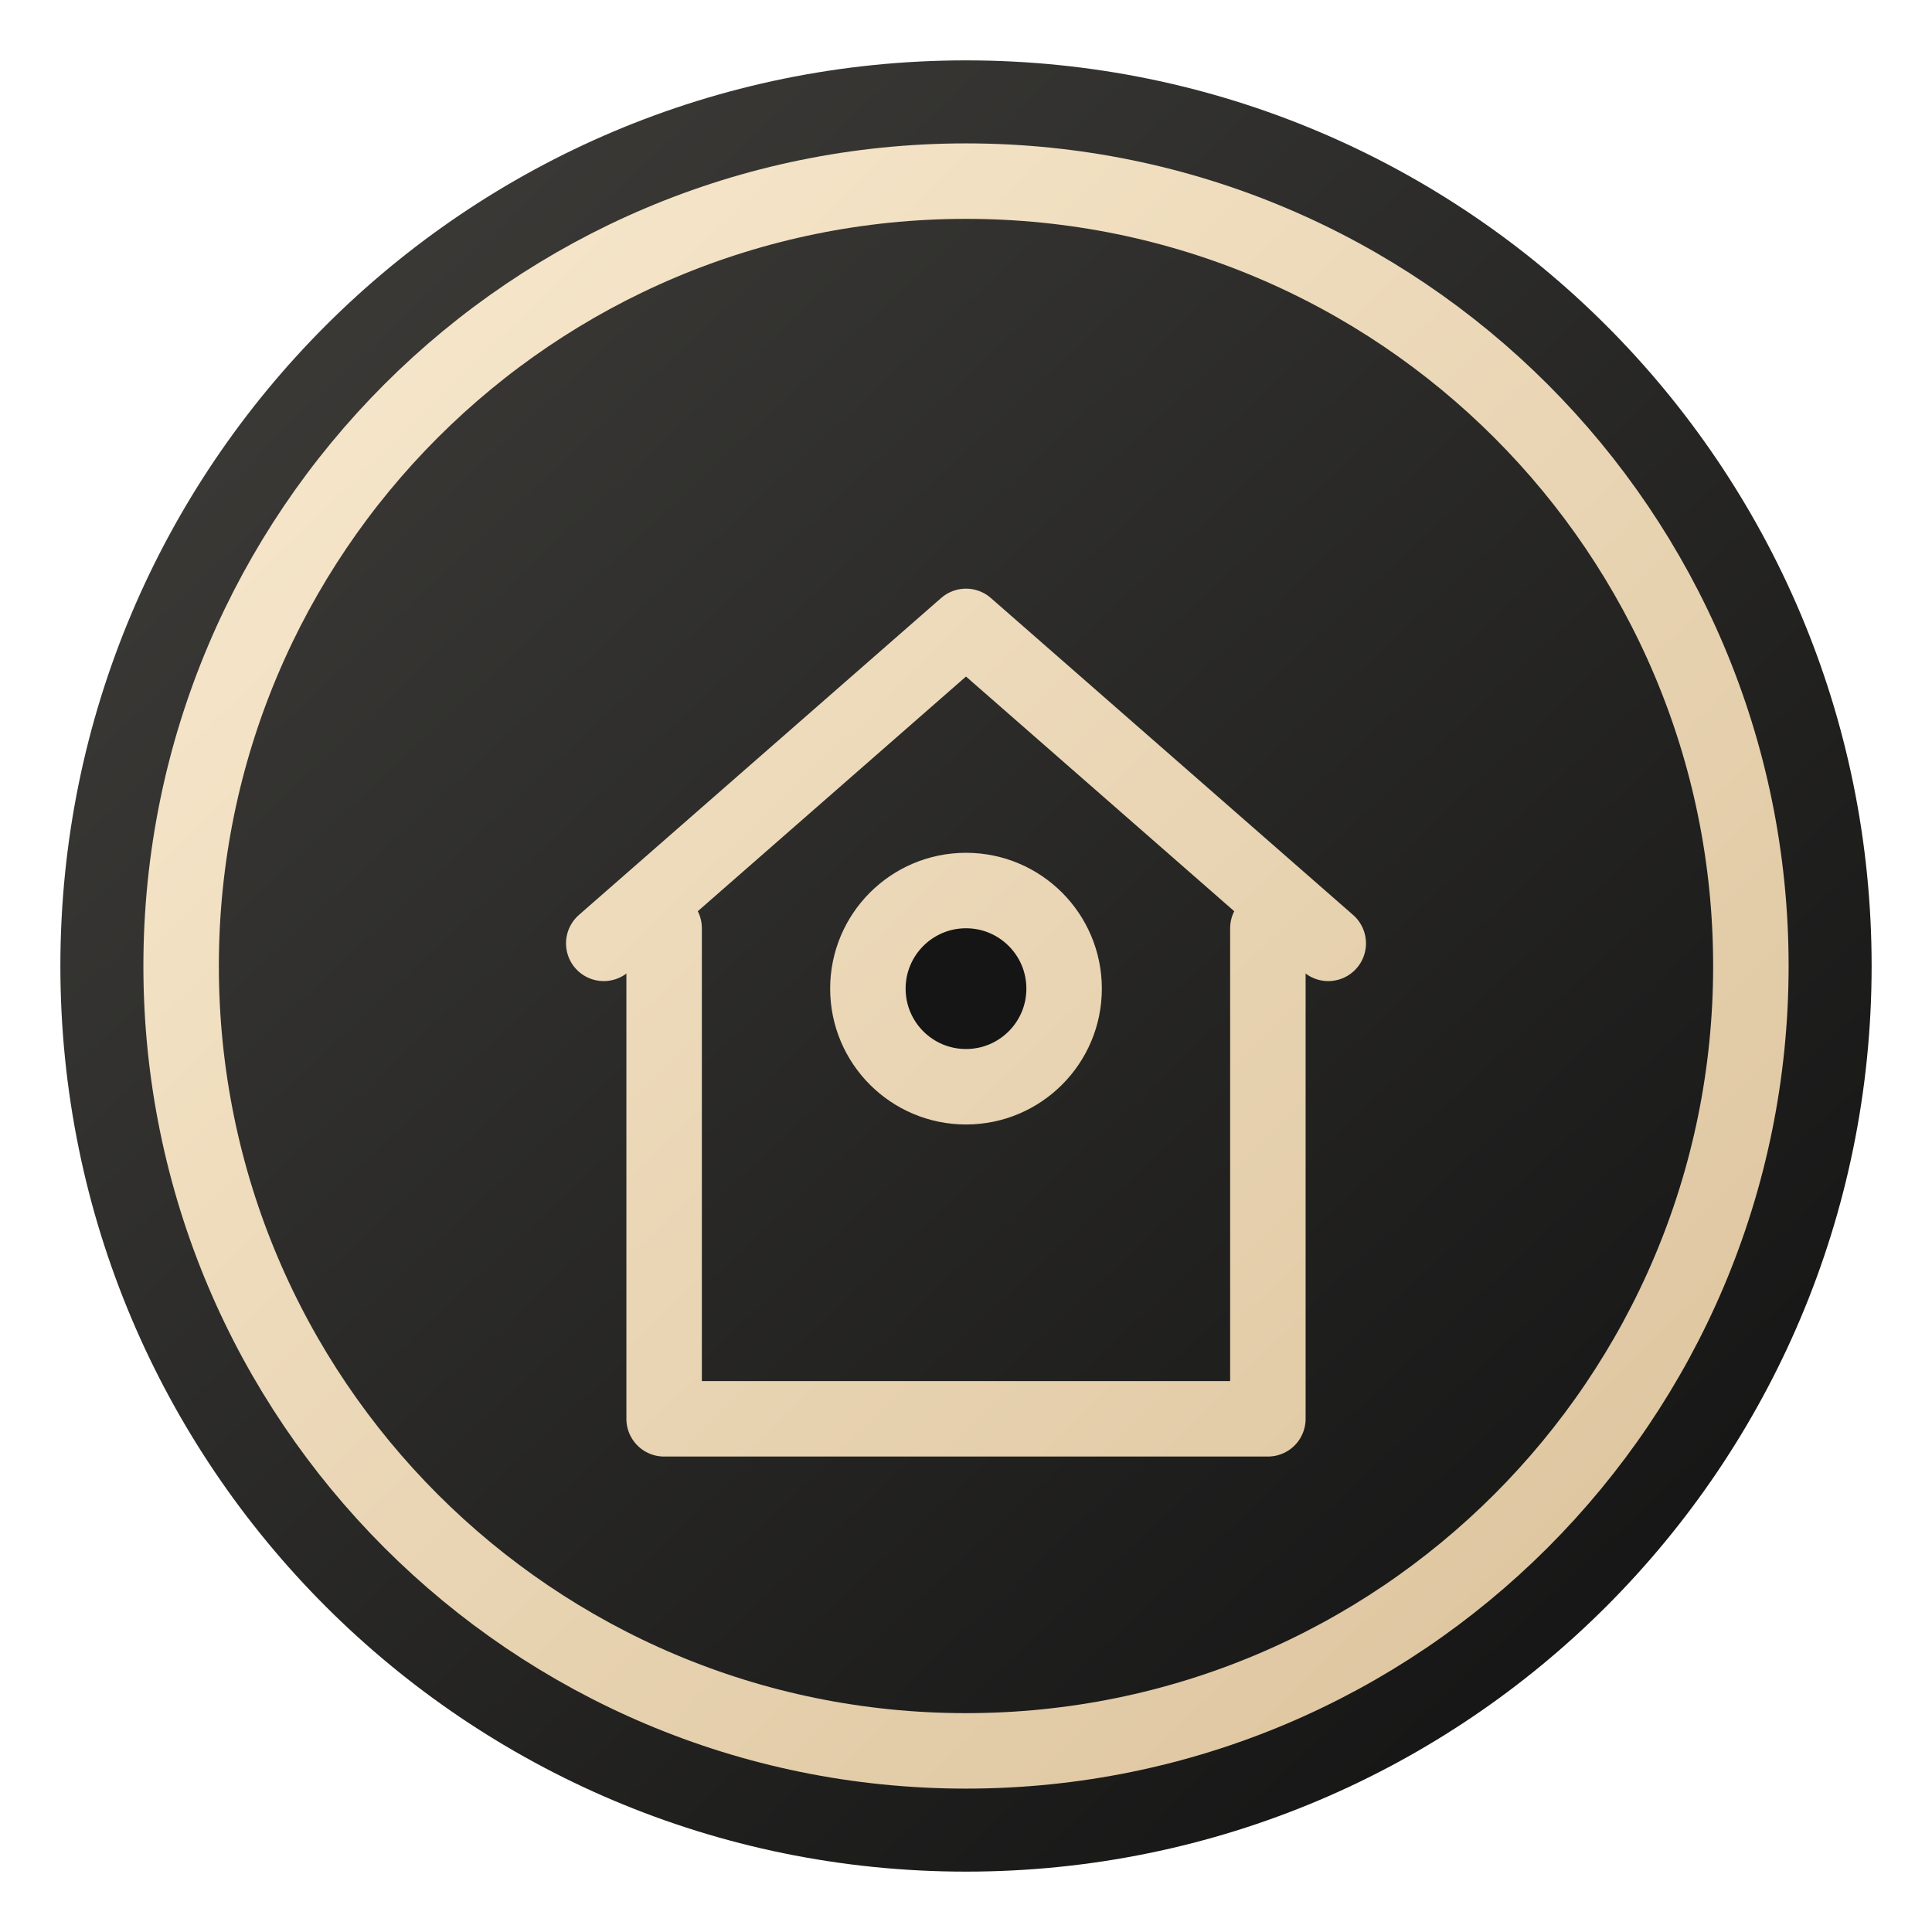
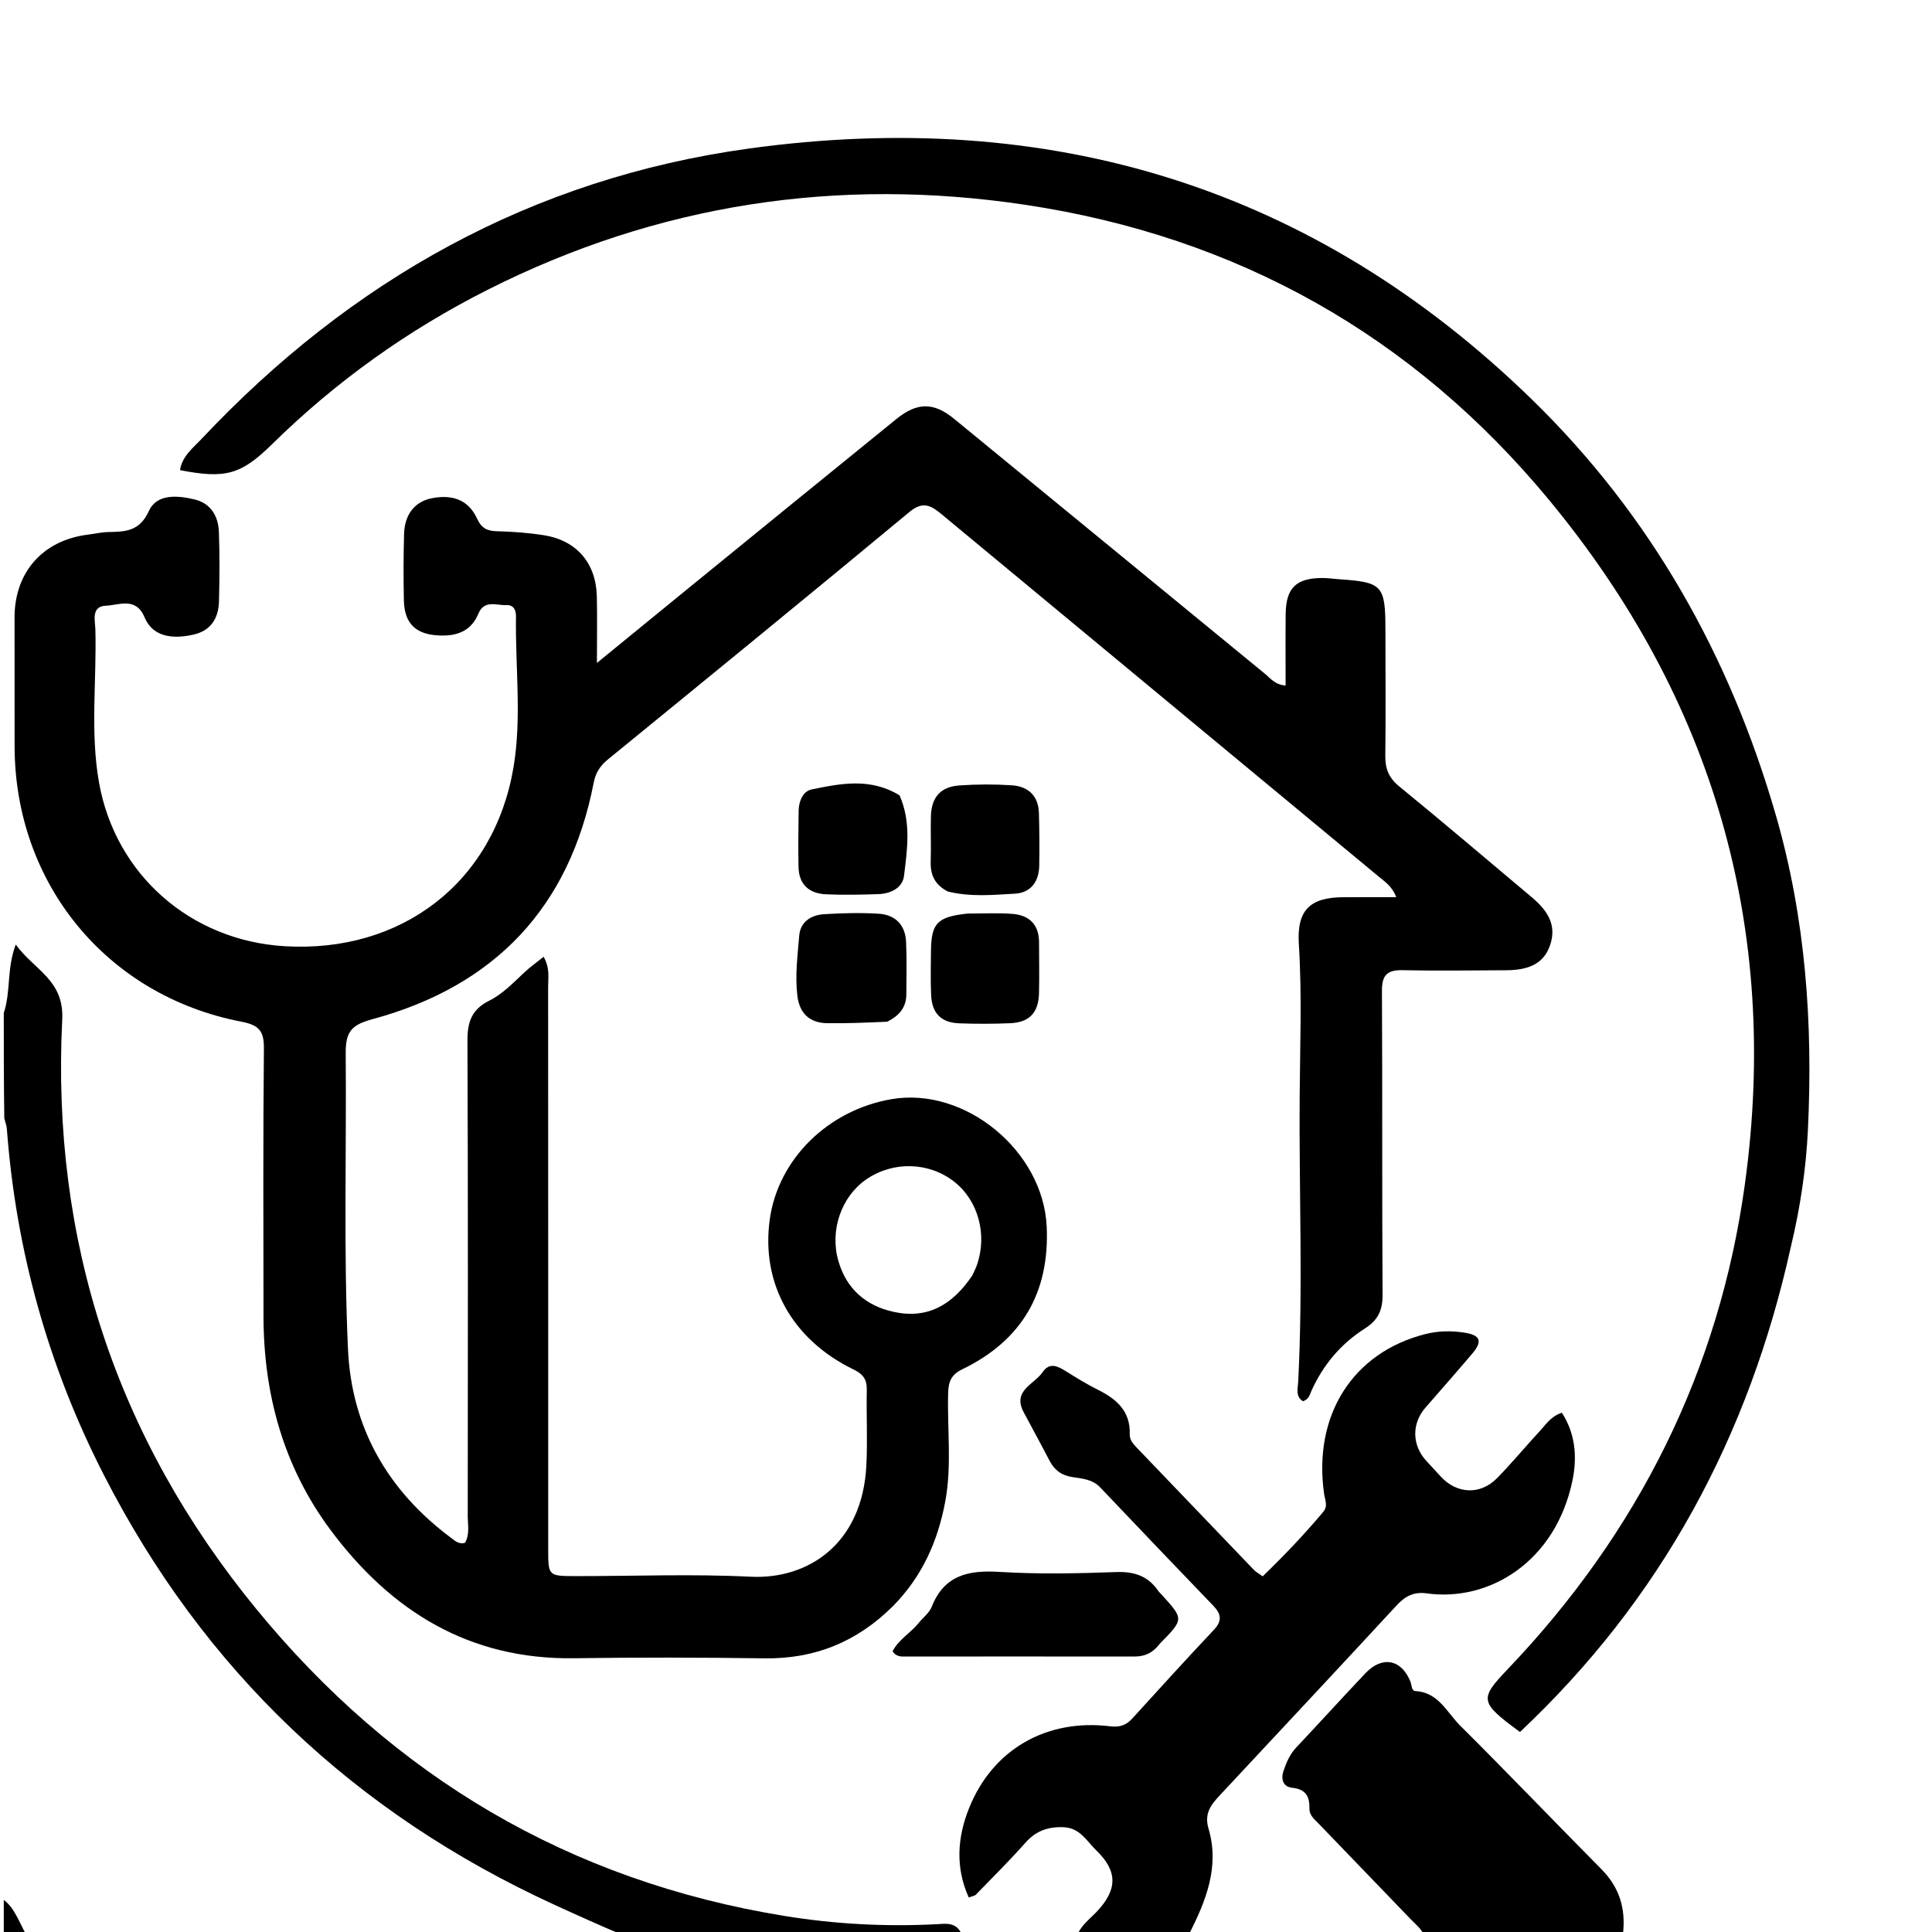
- <svg xmlns="http://www.w3.org/2000/svg" width="512" height="512" viewBox="0 0 512 512" fill="none">
-   <defs>
-     <linearGradient id="bg" x1="76" y1="64" x2="436" y2="448" gradientUnits="userSpaceOnUse">
-       <stop stop-color="#3B3A37" />
-       <stop offset="1" stop-color="#151515" />
-     </linearGradient>
-     <linearGradient id="ring" x1="92" y1="88" x2="420" y2="424" gradientUnits="userSpaceOnUse">
-       <stop stop-color="#F6E6CA" />
-       <stop offset="1" stop-color="#DEC6A0" />
-     </linearGradient>
-   </defs>
-   <circle cx="256" cy="256" r="240" fill="url(#bg)" />
-   <circle cx="256" cy="256" r="208" stroke="url(#ring)" stroke-width="20" />
-   <path d="M160 250L256 166L352 250" stroke="url(#ring)" stroke-width="20" stroke-linecap="round" stroke-linejoin="round" />
-   <path d="M176 246V376H336V246" stroke="url(#ring)" stroke-width="20" stroke-linecap="round" stroke-linejoin="round" />
-   <circle cx="256" cy="262" r="26" fill="#151515" stroke="url(#ring)" stroke-width="20" />
+ <svg xmlns="http://www.w3.org/2000/svg" version="1.1" id="Layer_1" x="0px" y="0px" width="100%" viewBox="0 0 512 512" enable-background="new 0 0 512 512" xml:space="preserve">
+   <path fill="#000000" opacity="1" stroke="none" d=" M285.469,513   C286.3,510.395 288.655,508.71 290.593,506.674   C296.162,500.824 296.273,495.901 290.509,490.353   C287.976,487.914 286.244,484.396 281.842,484.229   C277.689,484.071 274.505,485.215 271.709,488.381   C267.523,493.119 263.012,497.57 258.606,502.111   C258.299,502.428 257.719,502.479 256.736,502.858   C253.135,494.898 253.716,486.948 256.774,479.271   C263.014,463.601 277.336,455.415 294.232,457.489   C296.634,457.784 298.399,457.253 300.01,455.484   C307.181,447.602 314.342,439.708 321.656,431.96   C323.892,429.591 323.692,427.781 321.584,425.59   C311.538,415.147 301.529,404.669 291.551,394.162   C289.517,392.02 286.785,391.835 284.224,391.448   C281.271,391.002 279.401,389.56 278.079,386.994   C275.868,382.703 273.524,378.481 271.265,374.214   C268.231,368.485 274.107,366.881 276.3,363.639   C278.235,360.779 280.55,362.173 282.8,363.591   C285.475,365.277 288.192,366.927 291.019,368.335   C295.949,370.79 299.603,374.014 299.394,380.094   C299.345,381.525 300.236,382.583 301.171,383.559   C311.535,394.387 321.898,405.215 332.283,416.023   C332.832,416.595 333.574,416.983 334.622,417.745   C340.333,412.23 345.696,406.595 350.708,400.619   C351.987,399.094 351.116,397.444 350.89,395.834   C347.961,375.007 358.512,358.418 377.726,353.547   C381.191,352.669 384.678,352.632 388.139,353.172   C392.332,353.827 392.924,355.459 390.206,358.673   C386.122,363.504 381.928,368.243 377.774,373.016   C374.033,377.314 374.165,383.077 378.099,387.272   C379.352,388.608 380.583,389.966 381.825,391.313   C386.095,395.943 392.295,396.243 396.739,391.717   C400.701,387.68 404.309,383.298 408.158,379.147   C409.709,377.473 410.959,375.398 413.907,374.376   C417.503,379.962 418.006,386.112 416.722,392.327   C412.262,413.903 394.608,424.581 378.072,422.255   C374.755,421.789 372.429,422.956 370.195,425.371   C354.593,442.245 338.892,459.026 323.212,475.827   C320.897,478.308 319.089,480.621 320.265,484.585   C323.23,494.576 319.692,503.574 315.071,512.645   C305.312,513 295.625,513 285.469,513  z" />
+   <path fill="#000000" opacity="1" stroke="none" d=" M165.469,513   C158.976,510.263 152.944,507.544 146.93,504.786   C94.027,480.529 54.039,442.722 27.501,390.841   C12.759,362.021 4.25,331.441 1.815,299.165   C1.753,298.349 1.465,297.55 1.141,296.372   C1,286.979 1,277.958 1,268.469   C2.909,262.686 1.74,256.808 4.172,250.311   C9.085,257.103 17.014,259.683 16.491,270.182   C13.579,328.678 30.772,381.026 67.848,426.317   C104.269,470.807 150.887,498.492 207.972,507.759   C221.311,509.924 234.753,510.632 248.263,509.933   C250.701,509.807 253.399,509.276 254.889,512.63   C225.312,513 195.625,513 165.469,513  z" />
+   <path fill="#000000" opacity="1" stroke="none" d=" M377.469,513   C376.634,511.051 375.113,509.925 373.857,508.619   C365.791,500.232 357.72,491.849 349.641,483.474   C348.484,482.275 346.986,481.135 347.019,479.381   C347.082,476.073 346.097,474.177 342.422,473.774   C340.035,473.512 339.369,471.533 340.178,469.197   C340.945,466.983 341.835,464.893 343.489,463.134   C349.64,456.595 355.676,449.949 361.848,443.431   C366.313,438.716 371.422,439.731 373.794,445.686   C374.15,446.579 373.999,448.086 375.128,448.151   C381.206,448.499 383.456,453.819 386.96,457.307   C399.568,469.852 411.867,482.707 424.382,495.346   C429.063,500.073 430.905,505.614 430.102,512.561   C412.646,513 395.292,513 377.469,513  z" />
+   <path fill="#000000" opacity="1" stroke="none" d=" M1,503.487   C3.788,505.58 4.99,509.146 6.898,512.668   C5.061,513 3.122,513 1,513   C1,509.992 1,506.983 1,503.487  z" />
+   <path fill="#000000" opacity="1" stroke="none" d=" M236.645,425.639   C227.054,435.165 215.882,439.658 202.635,439.475   C185.805,439.243 168.966,439.21 152.136,439.451   C124.401,439.849 103.664,427.011 87.634,405.511   C75.15,388.767 69.863,369.554 69.83,348.814   C69.792,325.147 69.714,301.48 69.937,277.816   C69.98,273.241 68.635,271.656 64.038,270.773   C28.243,263.899 3.884,234.1 3.867,197.662   C3.862,186.329 3.868,174.995 3.855,163.662   C3.841,151.65 11.346,143.168 23.319,141.681   C25.136,141.456 26.947,141.023 28.765,140.994   C33.283,140.921 37.013,140.788 39.458,135.417   C41.575,130.766 47.124,131.291 51.595,132.363   C55.834,133.38 57.854,136.779 58.008,140.934   C58.235,147.092 58.191,153.268 58.03,159.429   C57.915,163.852 55.852,167.143 51.288,168.177   C44.878,169.63 40.273,168.274 38.332,163.641   C36.01,158.097 31.585,160.371 28.061,160.521   C24.087,160.69 25.21,164.449 25.275,166.857   C25.638,180.329 23.871,193.897 26.22,207.265   C30.53,231.793 50.538,249.27 75.431,250.758   C106.393,252.61 130.937,233.87 136.089,203.317   C138.302,190.197 136.532,176.706 136.741,163.385   C136.768,161.682 136.122,160.277 134.23,160.36   C131.608,160.475 128.343,158.886 126.809,162.57   C124.832,167.315 121.087,168.615 116.313,168.403   C110.223,168.131 107.162,165.279 107.03,159.077   C106.906,153.247 106.926,147.409 107.076,141.579   C107.211,136.36 109.889,132.992 114.266,132.077   C119.914,130.897 124.184,132.529 126.414,137.409   C127.594,139.99 129.079,140.719 131.718,140.784   C135.869,140.887 140.045,141.198 144.144,141.843   C152.8,143.205 157.957,149.23 158.166,158.044   C158.296,163.499 158.19,168.96 158.19,175.688   C166.896,168.576 174.679,162.202 182.479,155.849   C200.823,140.906 219.156,125.95 237.536,111.051   C243.053,106.579 247.423,106.553 252.84,110.988   C280.301,133.475 307.718,156.016 335.17,178.515   C336.652,179.73 337.865,181.46 340.701,181.677   C340.701,175.274 340.648,169.007 340.716,162.741   C340.791,155.787 343.518,153.156 350.531,153.175   C352.025,153.179 353.518,153.419 355.013,153.518   C366.319,154.267 367.142,155.165 367.149,166.767   C367.155,177.934 367.258,189.101 367.121,200.266   C367.079,203.697 368.023,206.127 370.799,208.395   C382.67,218.092 394.337,228.039 406.074,237.899   C410.926,241.975 412.371,245.867 410.777,250.509   C409.222,255.037 405.657,257.097 399.155,257.126   C389.988,257.167 380.819,257.304 371.657,257.112   C367.55,257.026 366.205,258.481 366.228,262.614   C366.379,289.446 366.226,316.28 366.397,343.112   C366.423,347.25 365.186,349.859 361.666,352.095   C355.358,356.104 350.652,361.701 347.553,368.567   C347.084,369.605 346.889,370.839 345.294,371.343   C343.242,370.088 343.952,367.889 344.042,366.119   C345.321,340.976 344.243,315.819 344.422,290.67   C344.518,277.197 345.061,263.709 344.207,250.218   C343.632,241.147 347.173,237.787 356.162,237.766   C360.605,237.755 365.048,237.764 370.035,237.764   C368.882,234.837 367.015,233.667 365.43,232.353   C326.827,200.329 288.185,168.351 249.585,136.323   C246.789,134.003 244.632,132.68 241.041,135.658   C214.501,157.671 187.791,179.478 161.077,201.28   C159.009,202.969 157.842,204.811 157.331,207.445   C150.913,240.496 131.111,261.272 98.856,270.054   C93.462,271.523 91.563,273.06 91.616,279.113   C91.844,305.243 91.033,331.399 92.216,357.505   C93.159,378.327 102.745,395.037 119.504,407.522   C120.522,408.28 121.534,409.324 123.211,408.878   C124.546,406.641 123.957,404.095 123.959,401.681   C123.996,359.681 124.048,317.682 123.882,275.683   C123.863,270.807 125.054,267.479 129.598,265.221   C133.172,263.445 136.002,260.478 138.922,257.732   C140.436,256.308 142.149,255.096 144.063,253.554   C145.769,256.553 145.257,259.085 145.258,261.481   C145.288,311.148 145.274,360.814 145.279,410.48   C145.279,417.635 145.305,417.673 152.452,417.683   C167.951,417.703 183.481,417.077 198.943,417.847   C214.012,418.598 228.563,409.295 229.599,388.275   C229.927,381.624 229.574,374.942 229.706,368.278   C229.759,365.569 228.716,364.142 226.252,362.951   C209.925,355.053 201.652,340.133 203.99,323.197   C206.192,307.25 219.349,294.225 236.212,291.298   C255.706,287.914 276.459,304.96 277.384,325.059   C278.191,342.583 270.763,355.264 255,362.881   C252.074,364.295 251.35,366.178 251.269,369.134   C251.002,378.776 252.289,388.483 250.477,398.057   C248.519,408.403 244.418,417.764 236.645,425.639  M257.681,337.991   C258.087,337.083 258.563,336.199 258.889,335.262   C261.711,327.175 259.237,318.142 252.864,313.155   C246.159,307.908 236.674,307.66 229.576,312.547   C222.948,317.11 219.828,326.088 222.193,334.221   C224.345,341.618 229.487,346.055 236.839,347.664   C245.71,349.604 252.361,345.924 257.681,337.991  z" />
+   <path fill="#000000" opacity="1" stroke="none" d=" M474.584,330.473   C463.432,380.82 440.186,423.858 402.804,458.996   C392.037,451.07 391.991,450.286 399.661,442.238   C434.149,406.045 455.626,363.239 462.424,313.744   C471.743,245.902 454.012,185.089 410.496,132.467   C374.478,88.911 327.873,62.731 271.808,54.29   C221.964,46.785 174.226,54.074 129.159,76.834   C108.083,87.477 88.976,101.116 72.086,117.731   C63.899,125.785 59.758,126.948 47.704,124.59   C48.275,120.866 51.204,118.668 53.449,116.282   C93.044,74.206 141.034,47.289 198.449,39.369   C278.022,28.392 348.053,49.399 406.067,105.959   C437.492,136.597 458.37,173.701 470.585,215.915   C478.522,243.346 480.474,271.215 479.114,299.467   C478.619,309.764 477.098,320.001 474.584,330.473  z" />
+   <path fill="#000000" opacity="1" stroke="none" d=" M307.402,435.55   C305.565,438 303.453,438.995 300.733,438.992   C280.589,438.97 260.445,439.005 240.301,438.99   C239.02,438.989 237.579,439.216 236.554,437.596   C238.106,434.505 241.324,432.777 243.46,430.102   C244.601,428.673 246.256,427.468 246.894,425.853   C250.218,417.437 256.612,416.06 264.82,416.566   C275.103,417.2 285.464,416.988 295.772,416.612   C300.579,416.437 304.201,417.63 306.914,421.556   C307.196,421.964 307.575,422.304 307.911,422.674   C313.749,429.095 313.749,429.095 307.402,435.55  z" />
+   <path fill="#000000" opacity="1" stroke="none" d=" M235.099,270.764   C229.547,271.012 224.395,271.23 219.247,271.16   C214.567,271.095 211.867,268.564 211.307,263.872   C210.671,258.541 211.369,253.228 211.804,247.941   C212.107,244.257 214.976,242.481 218.401,242.271   C223.207,241.976 228.056,241.853 232.857,242.146   C237.231,242.412 239.91,245.097 240.118,249.568   C240.334,254.216 240.219,258.882 240.186,263.539   C240.163,266.883 238.405,269.142 235.099,270.764  z" />
+   <path fill="#000000" opacity="1" stroke="none" d=" M238.404,210.784   C241.525,217.977 240.425,225.116 239.575,232.101   C239.185,235.306 236.049,236.843 232.796,236.951   C228.15,237.106 223.487,237.207 218.847,236.993   C214.429,236.789 211.707,234.394 211.617,229.763   C211.519,224.787 211.572,219.807 211.649,214.831   C211.689,212.322 212.804,209.682 215.078,209.214   C222.799,207.625 230.673,206.044 238.404,210.784  z" />
+   <path fill="#000000" opacity="1" stroke="none" d=" M256.415,242.102   C260.699,242.105 264.547,241.892 268.355,242.195   C272.779,242.546 275.344,245.042 275.357,249.702   C275.37,254.2 275.453,258.701 275.347,263.197   C275.226,268.357 272.817,270.939 267.742,271.16   C263.252,271.355 258.742,271.355 254.25,271.195   C249.41,271.022 246.967,268.543 246.757,263.669   C246.592,259.844 246.674,256.007 246.714,252.175   C246.792,244.629 248.323,242.988 256.415,242.102  z" />
+   <path fill="#000000" opacity="1" stroke="none" d=" M251.191,236.264   C247.638,234.434 246.529,231.748 246.646,228.268   C246.78,224.289 246.594,220.301 246.699,216.32   C246.83,211.313 249.248,208.501 254.214,208.152   C258.838,207.827 263.516,207.809 268.141,208.11   C272.487,208.393 275.194,210.898 275.324,215.477   C275.456,220.12 275.49,224.771 275.409,229.415   C275.334,233.637 273.185,236.611 268.916,236.838   C263.154,237.143 257.328,237.76 251.191,236.264  z" />
</svg>
